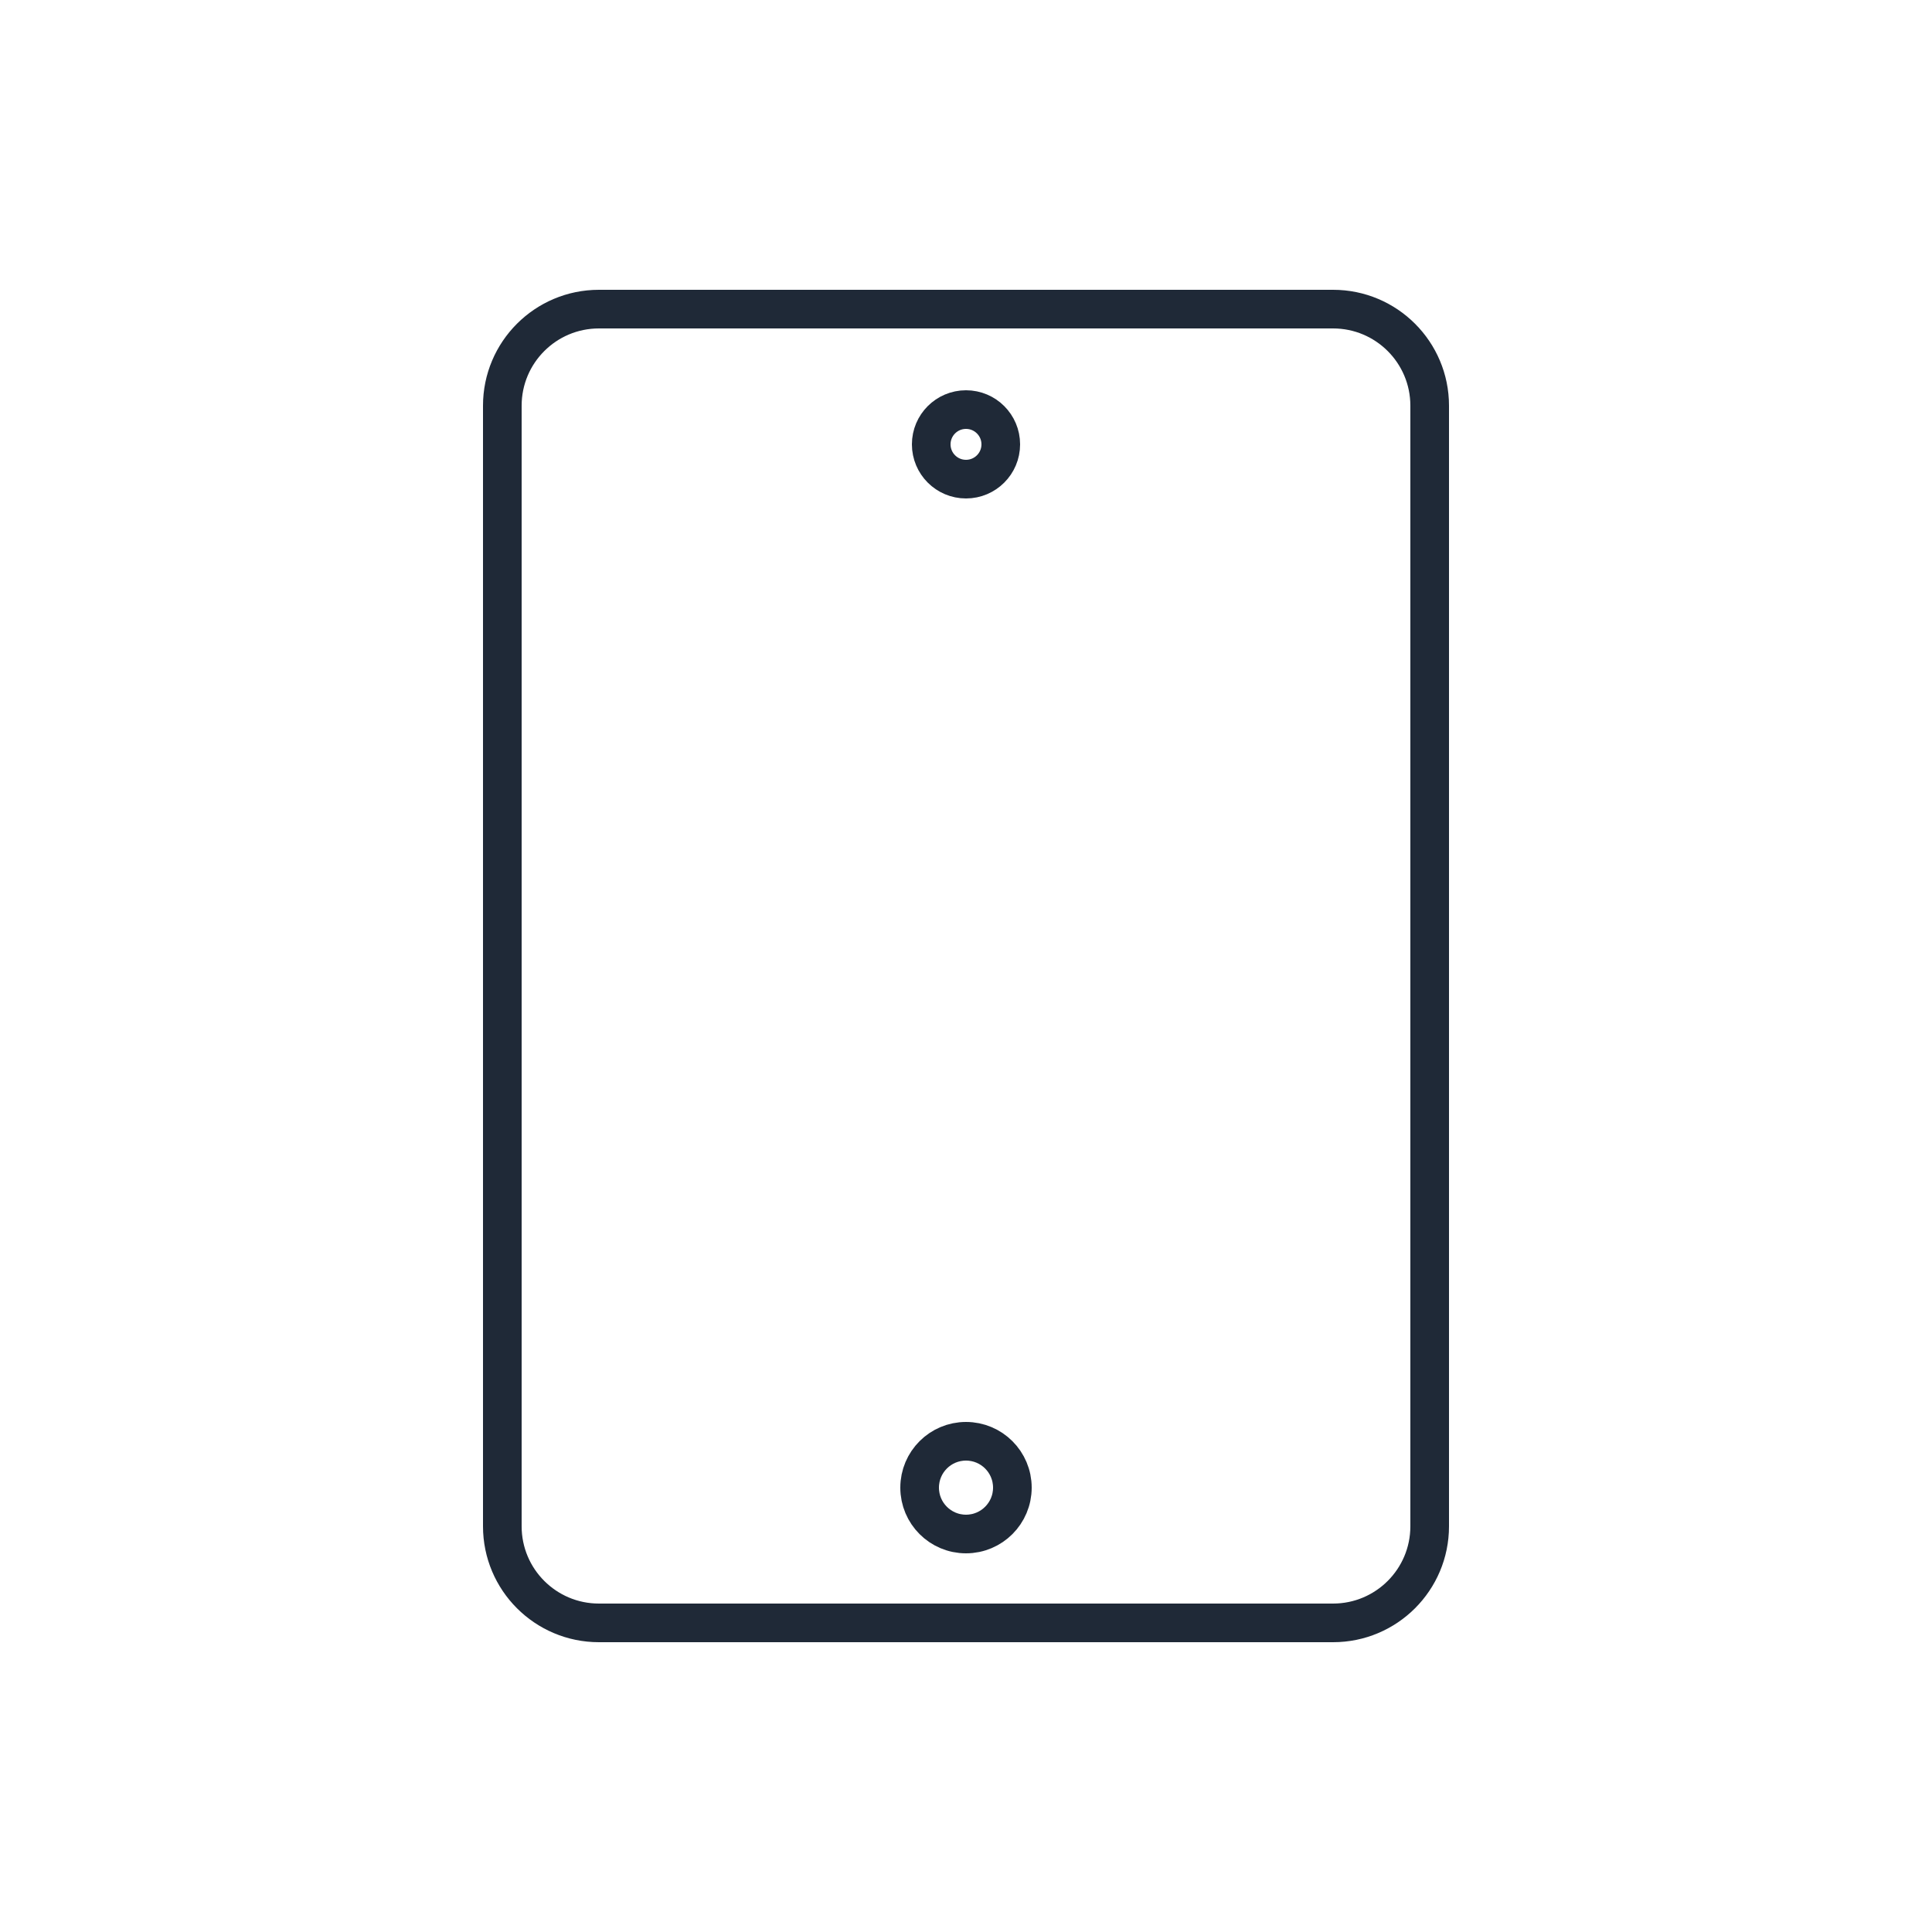
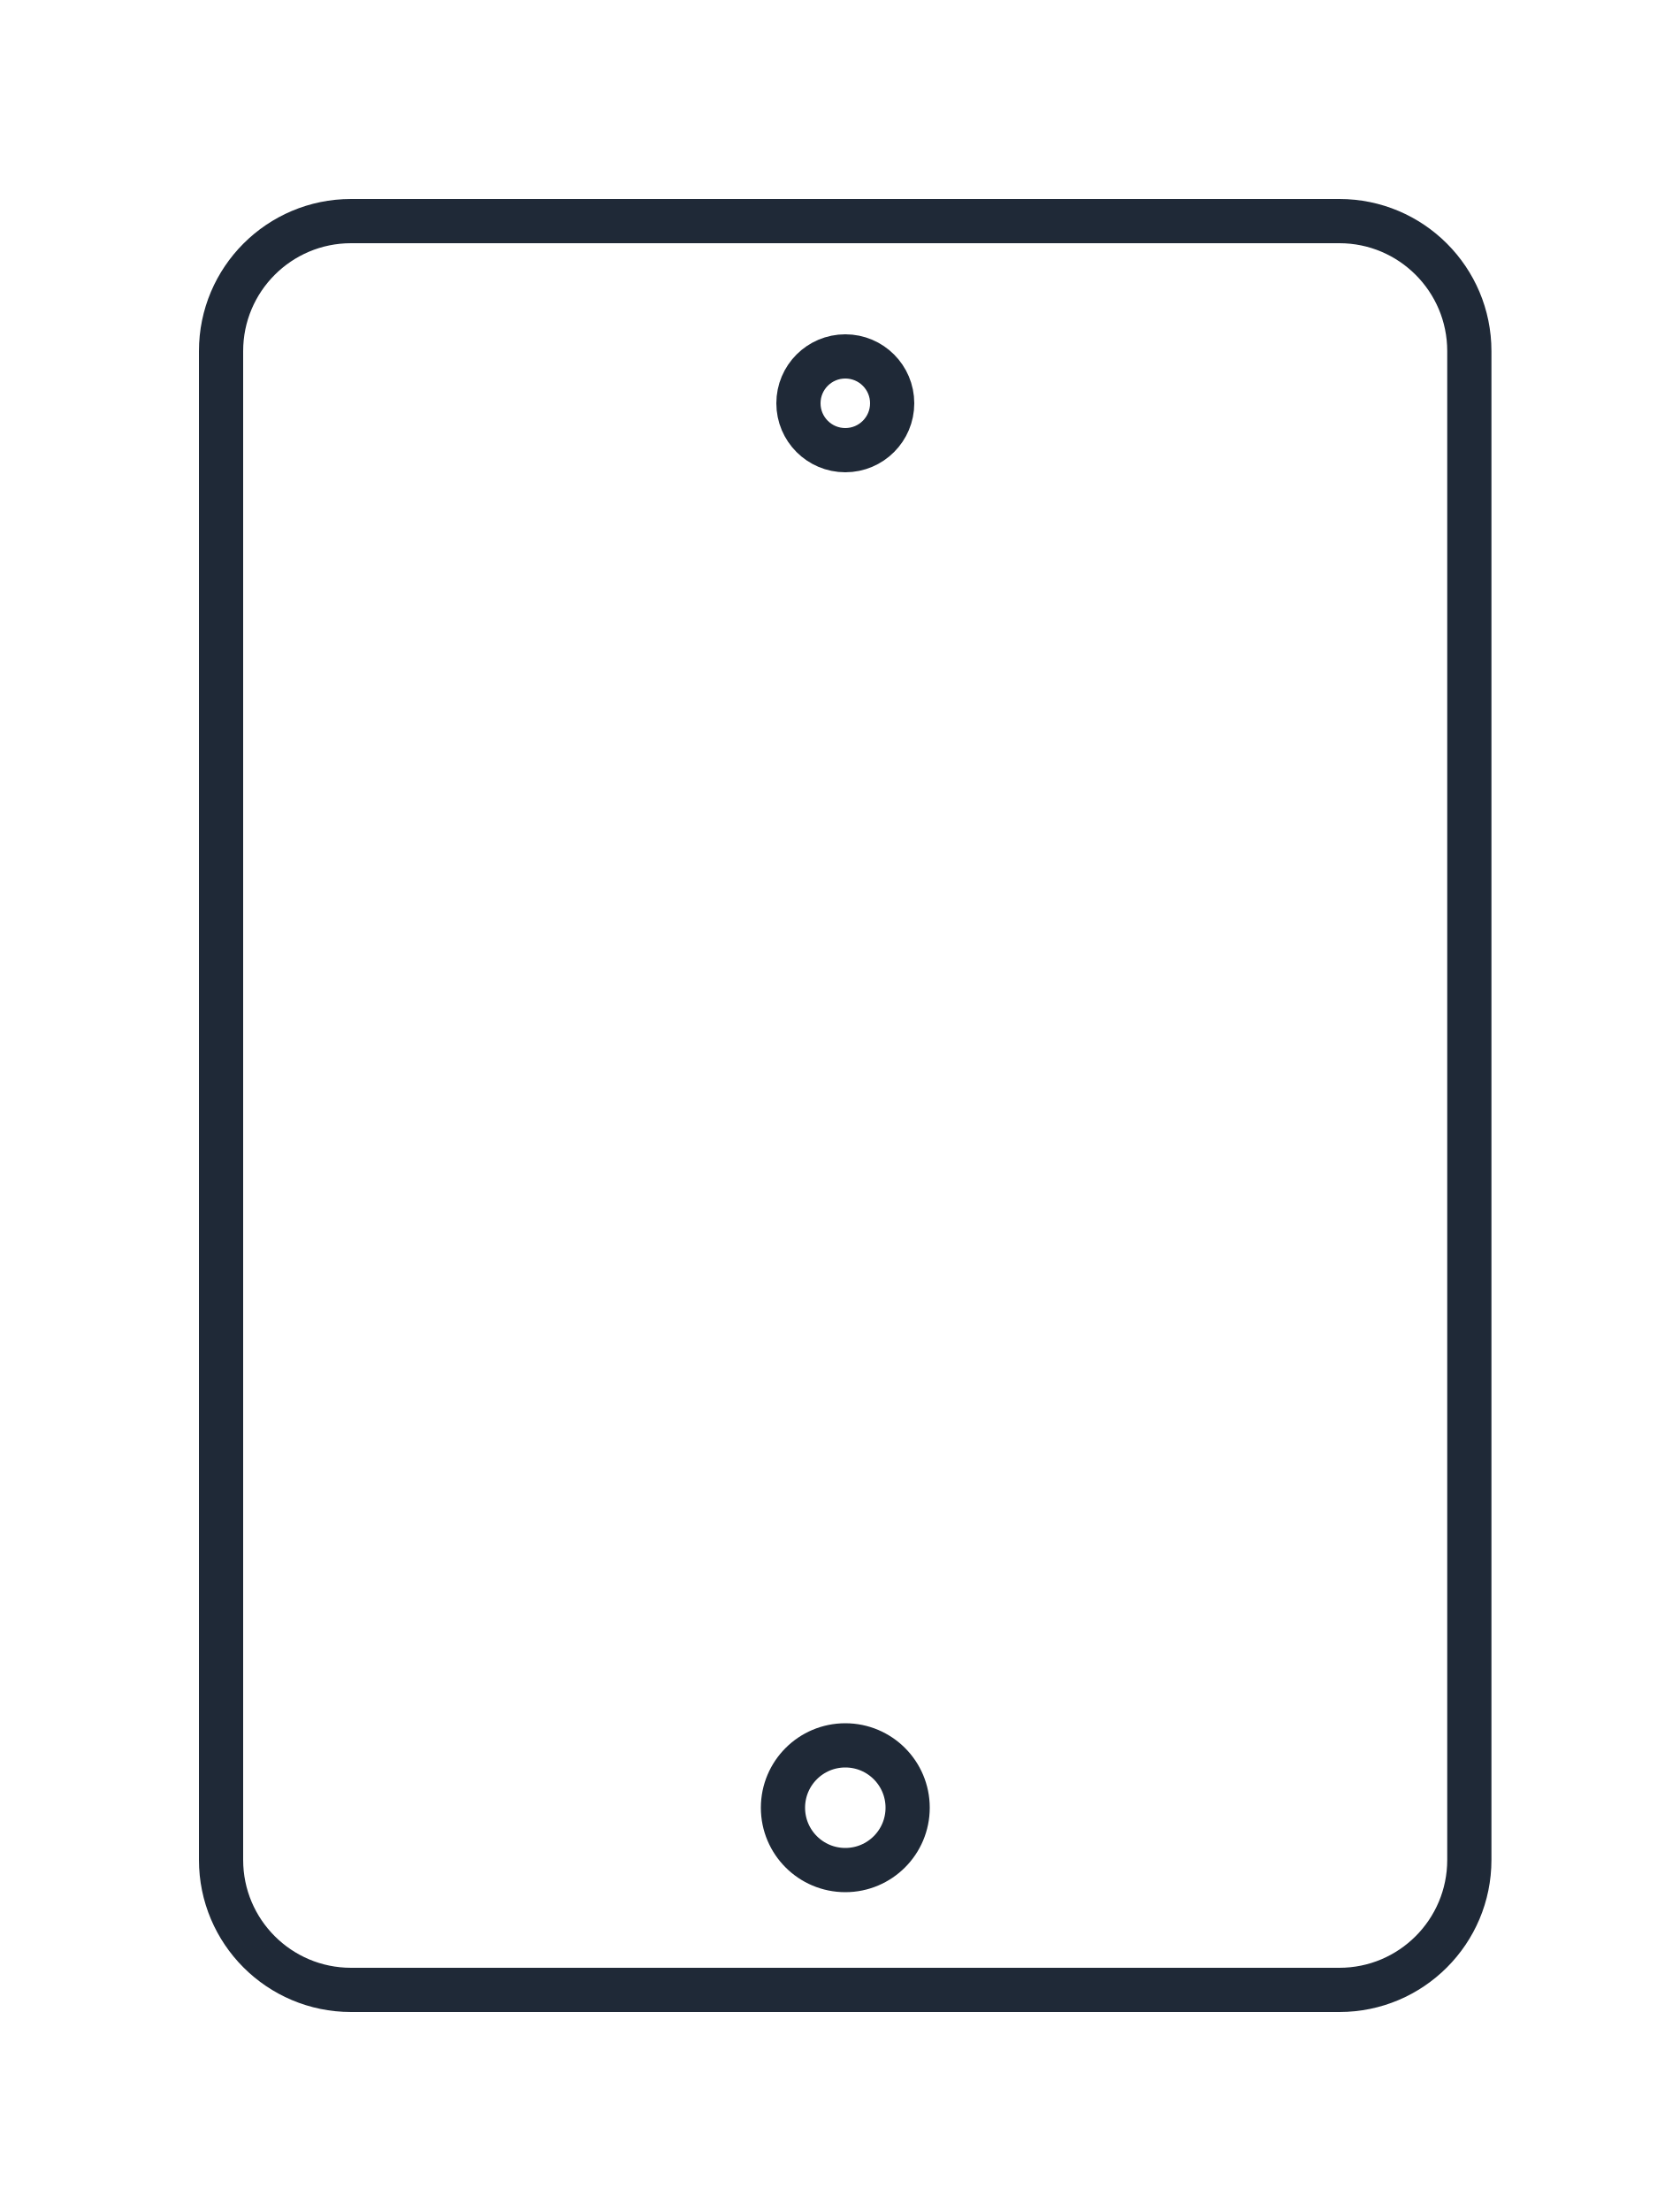
- <svg xmlns="http://www.w3.org/2000/svg" viewBox="0 0 100 100" width="100" height="100" fill="none" stroke="#1F2937" stroke-width="2" stroke-linecap="round" stroke-linejoin="round">
-   <rect x="26" y="16" width="48" height="68" rx="5" ry="5" />
-   <circle cx="50" cy="23" r="1.8" />
-   <circle cx="50" cy="77" r="2.4" />
+ <svg xmlns="http://www.w3.org/2000/svg" viewBox="0 0 76 100" width="76" height="100" fill="none" stroke="#1F2937" stroke-width="2" stroke-linecap="round" stroke-linejoin="round">
+   <rect x="10" y="10" width="56.47" height="80" rx="5.88" ry="5.88" />
+   <circle cx="38.24" cy="18.24" r="2.12" />
+   <circle cx="38.24" cy="81.76" r="2.82" />
</svg>
